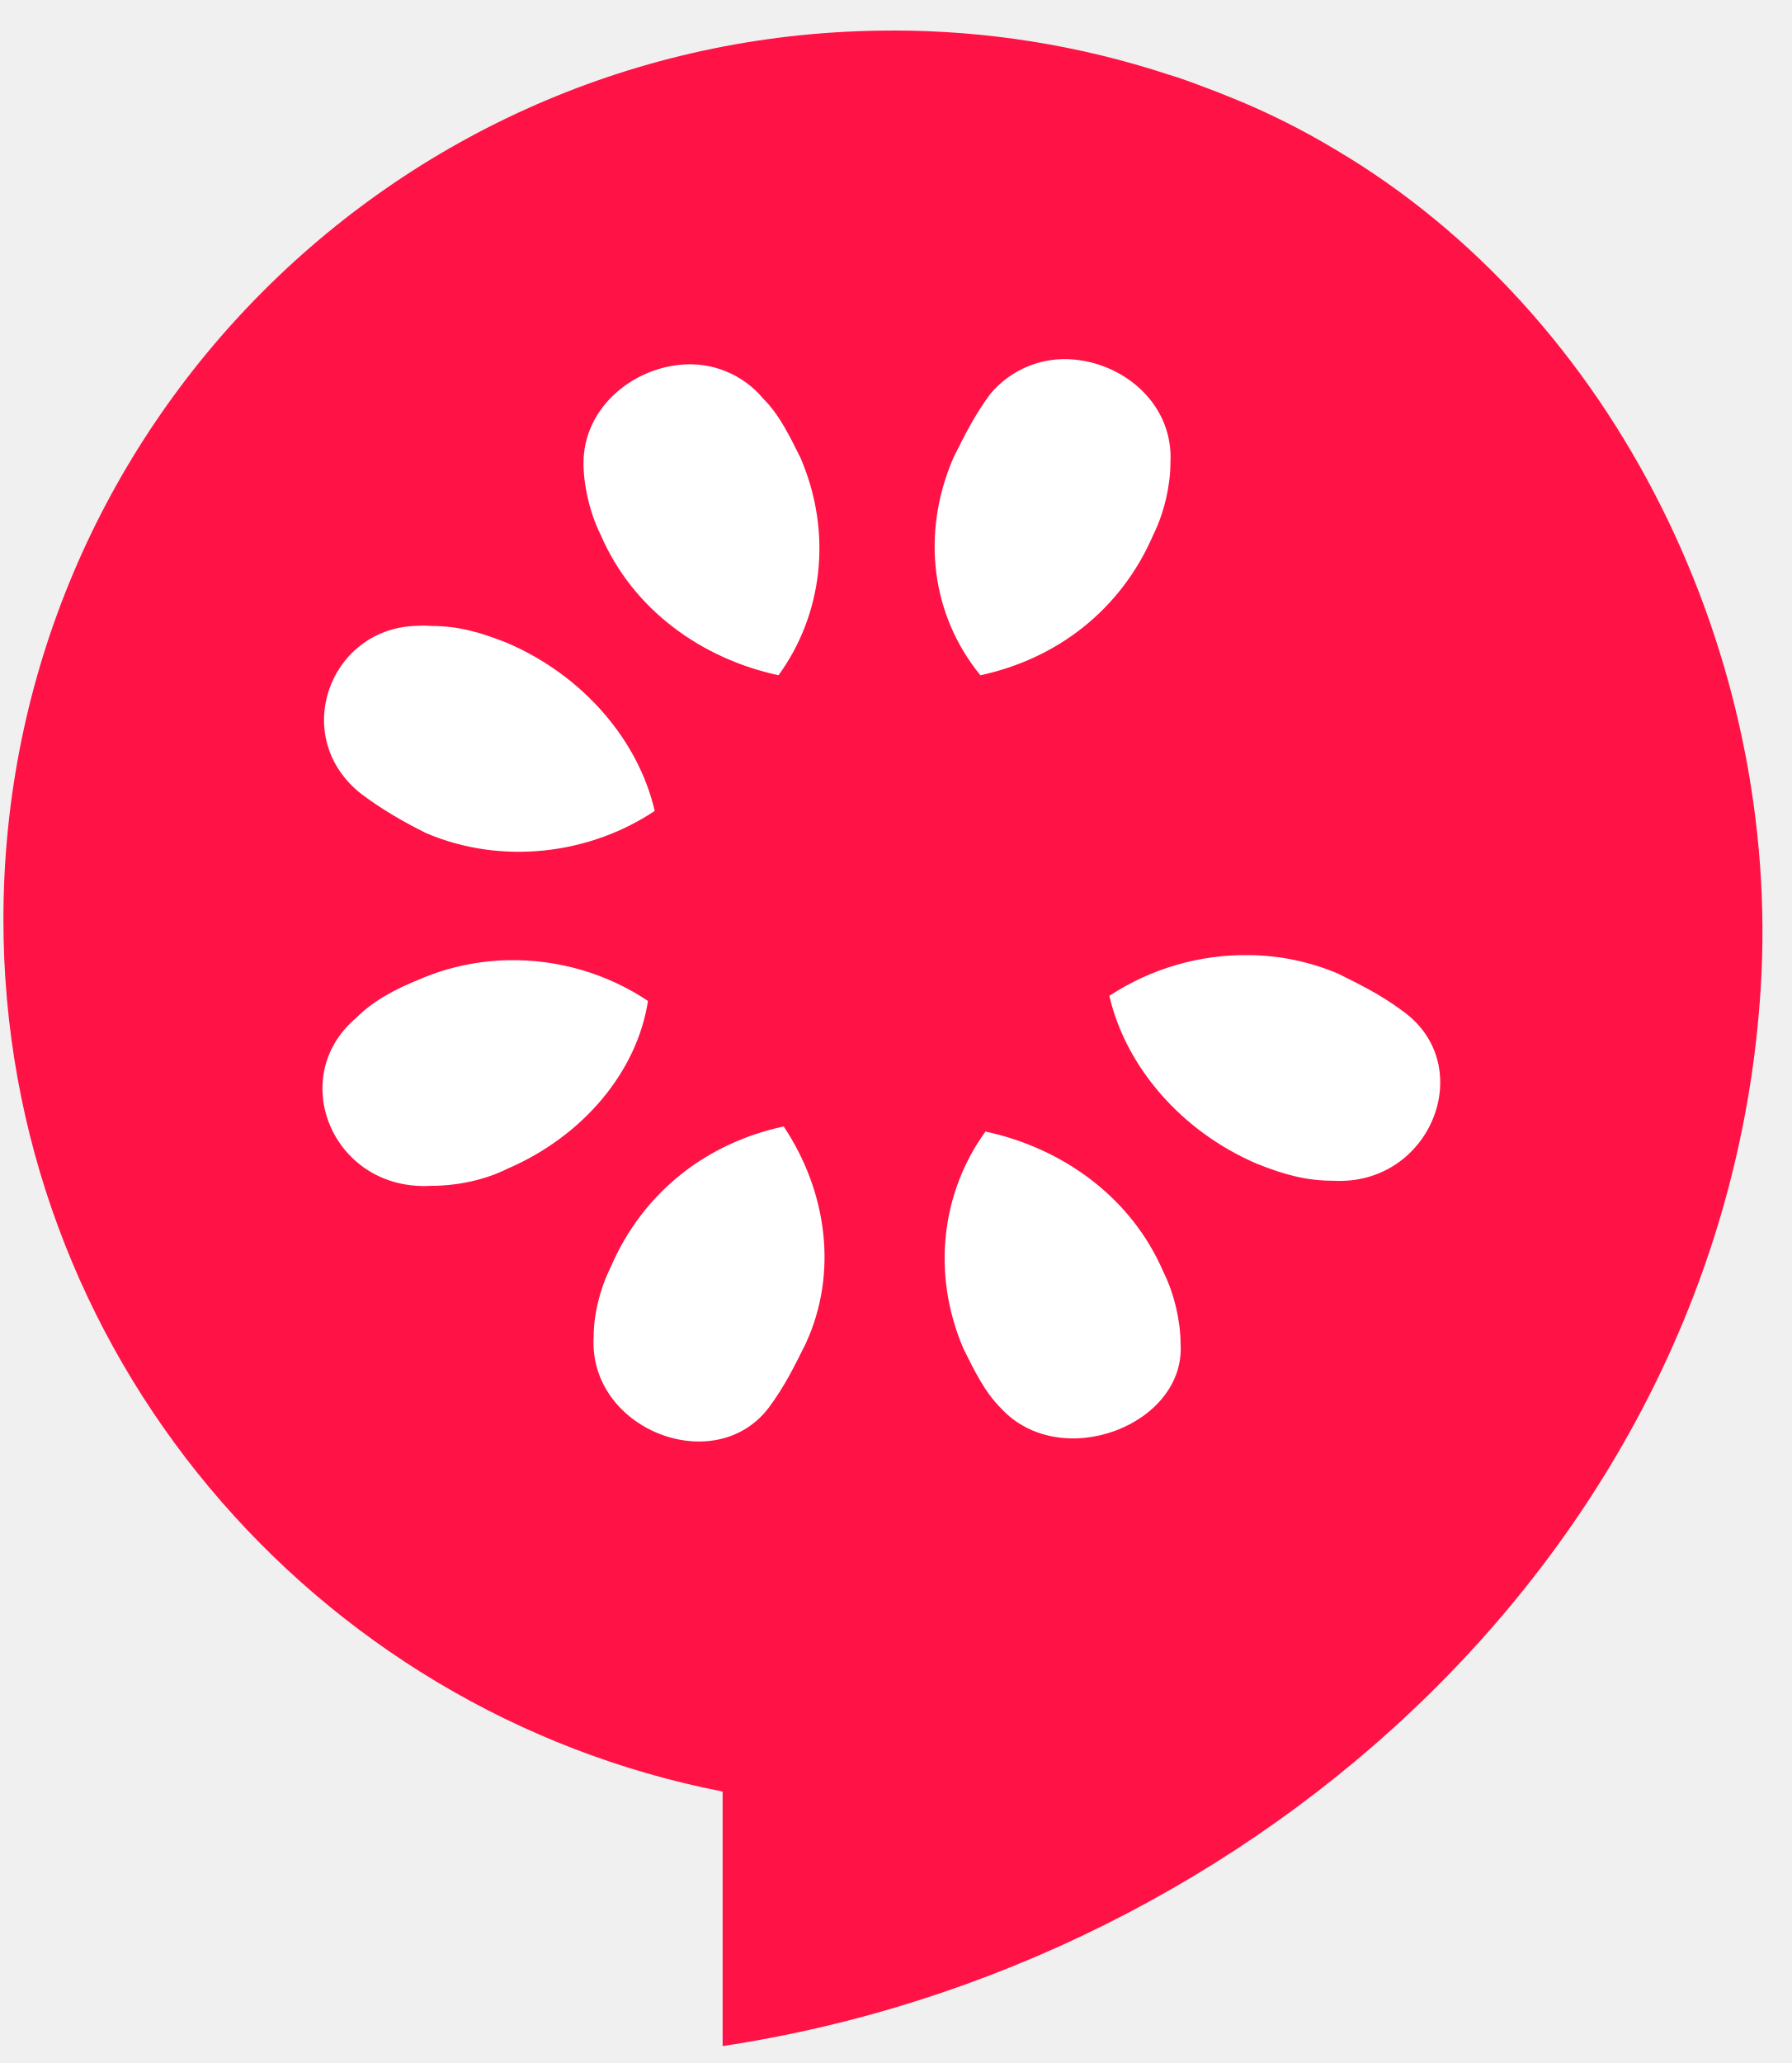
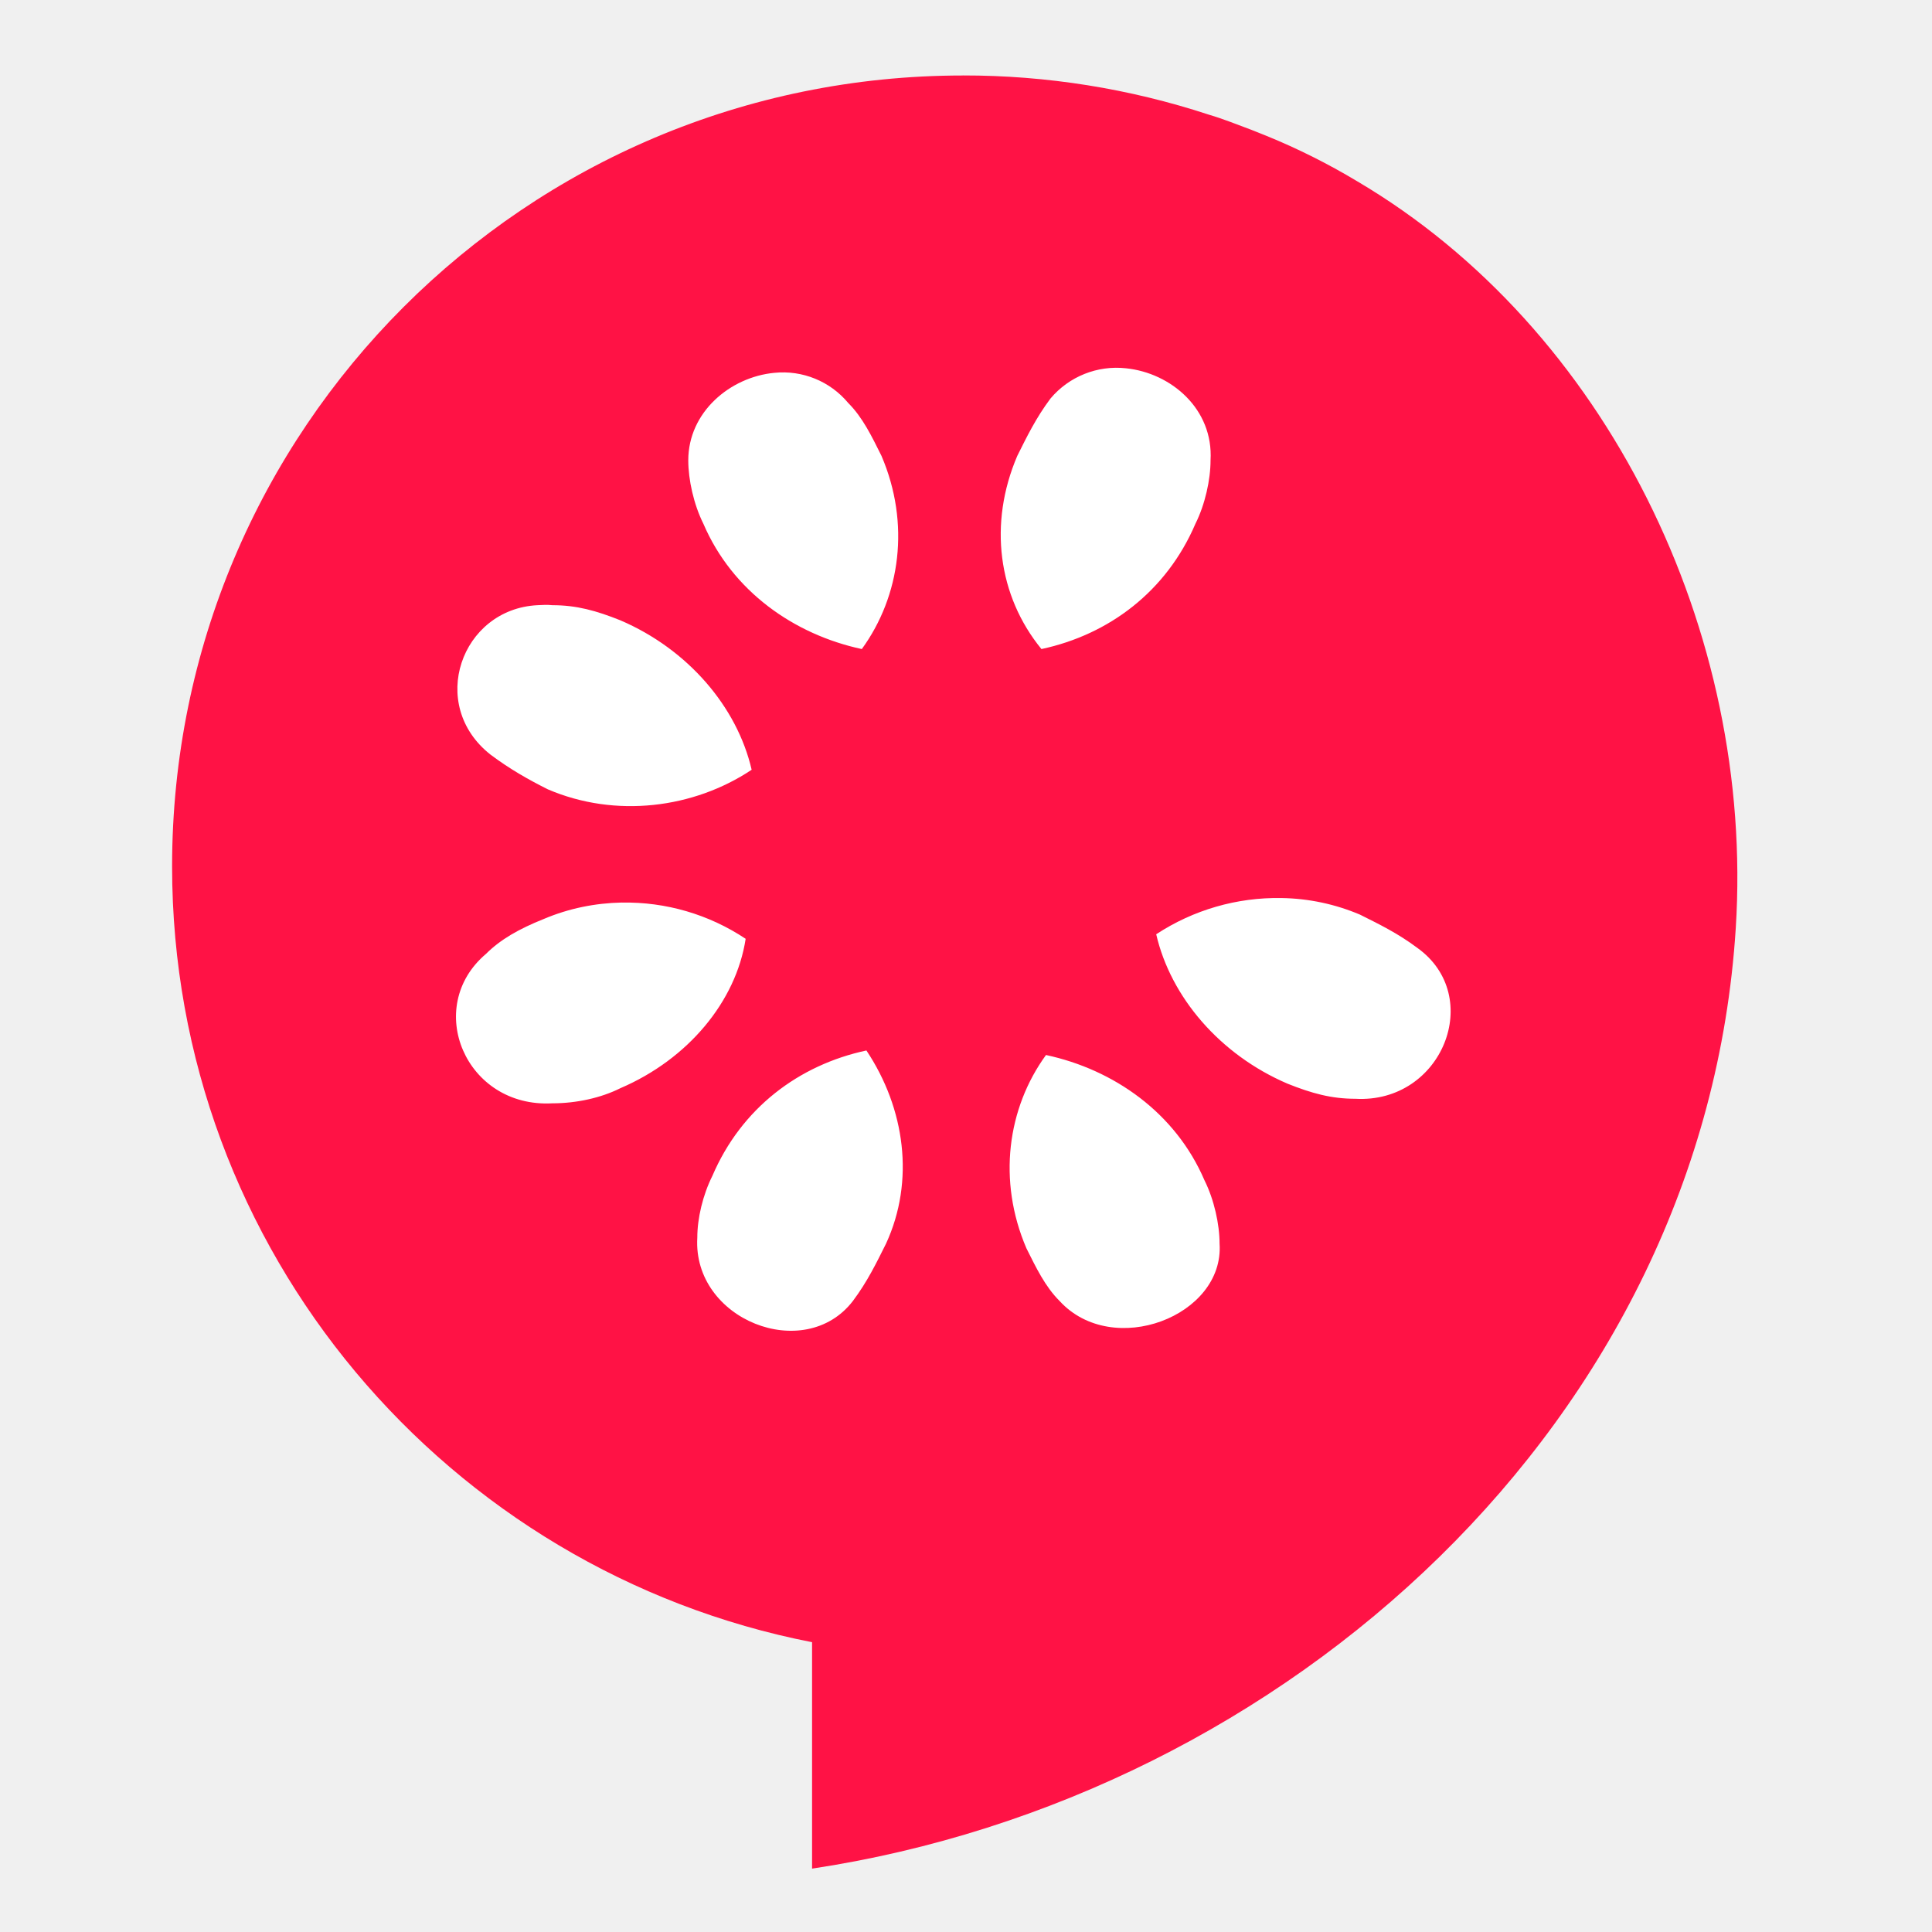
- <svg xmlns="http://www.w3.org/2000/svg" width="33" height="38" viewBox="0 0 33 38">
+ <svg xmlns="http://www.w3.org/2000/svg" width="40" height="40" viewBox="-3.5 -1 40 40">
  <g fill="none" fill-rule="evenodd">
    <path d="M-4-1h40v40H-4z" />
    <path d="M16.438.563C7.386.563.063 7.886.063 16.938c0 7.968 5.712 14.589 13.25 16.062v4.688c9.8-1.478 18.477-9.257 19.124-19.47.39-6.146-2.674-12.421-7.843-15.468a13.62 13.62 0 0 0-1.875-.938l-.313-.125c-.287-.106-.577-.225-.875-.312a16.246 16.246 0 0 0-5.093-.813v.001z" fill="#ff1245" />
    <path d="M19.813 6.625a1.787 1.787 0 0 0-1.563.625c-.3.4-.488.787-.688 1.188-.6 1.4-.4 2.9.5 4 1.4-.3 2.588-1.194 3.188-2.594.2-.4.313-.913.313-1.313.062-1.062-.817-1.81-1.75-1.906zm-7.282.094c-.913.087-1.781.812-1.781 1.812 0 .4.113.913.313 1.313.6 1.4 1.88 2.293 3.28 2.594.8-1.1 1.007-2.6.407-4-.2-.4-.387-.794-.688-1.094a1.757 1.757 0 0 0-1.53-.625h-.001zM7.625 11.53c-1.577.081-2.281 2.063-.969 3.094.4.3.788.519 1.188.719 1.4.6 3.019.394 4.218-.406-.3-1.3-1.318-2.494-2.718-3.094-.5-.2-.906-.313-1.406-.313-.113-.012-.208-.005-.313 0zm15.406 6.063a4.574 4.574 0 0 0-2.593.75c.3 1.3 1.318 2.493 2.718 3.093.5.2.907.313 1.407.313 1.8.1 2.68-2.125 1.28-3.125-.4-.3-.787-.488-1.187-.688a4.32 4.32 0 0 0-1.625-.343zm-13.656.093c-.55.011-1.1.12-1.625.344-.5.2-.888.419-1.188.719-1.3 1.1-.425 3.194 1.375 3.094.5 0 1.007-.113 1.407-.313 1.4-.6 2.394-1.793 2.594-3.093a4.475 4.475 0 0 0-2.563-.75v-.001zm5.063 3.063c-1.4.3-2.588 1.194-3.188 2.594-.2.4-.313.881-.313 1.281-.1 1.7 2.22 2.613 3.22 1.313.3-.4.487-.788.687-1.188.6-1.3.394-2.8-.406-4zm3.718.094c-.8 1.1-1.006 2.6-.406 4 .2.4.387.793.688 1.093 1.1 1.2 3.412.313 3.312-1.187 0-.4-.113-.913-.313-1.313-.6-1.4-1.88-2.293-3.28-2.593h-.001z" fill="#FFF" />
  </g>
</svg>
